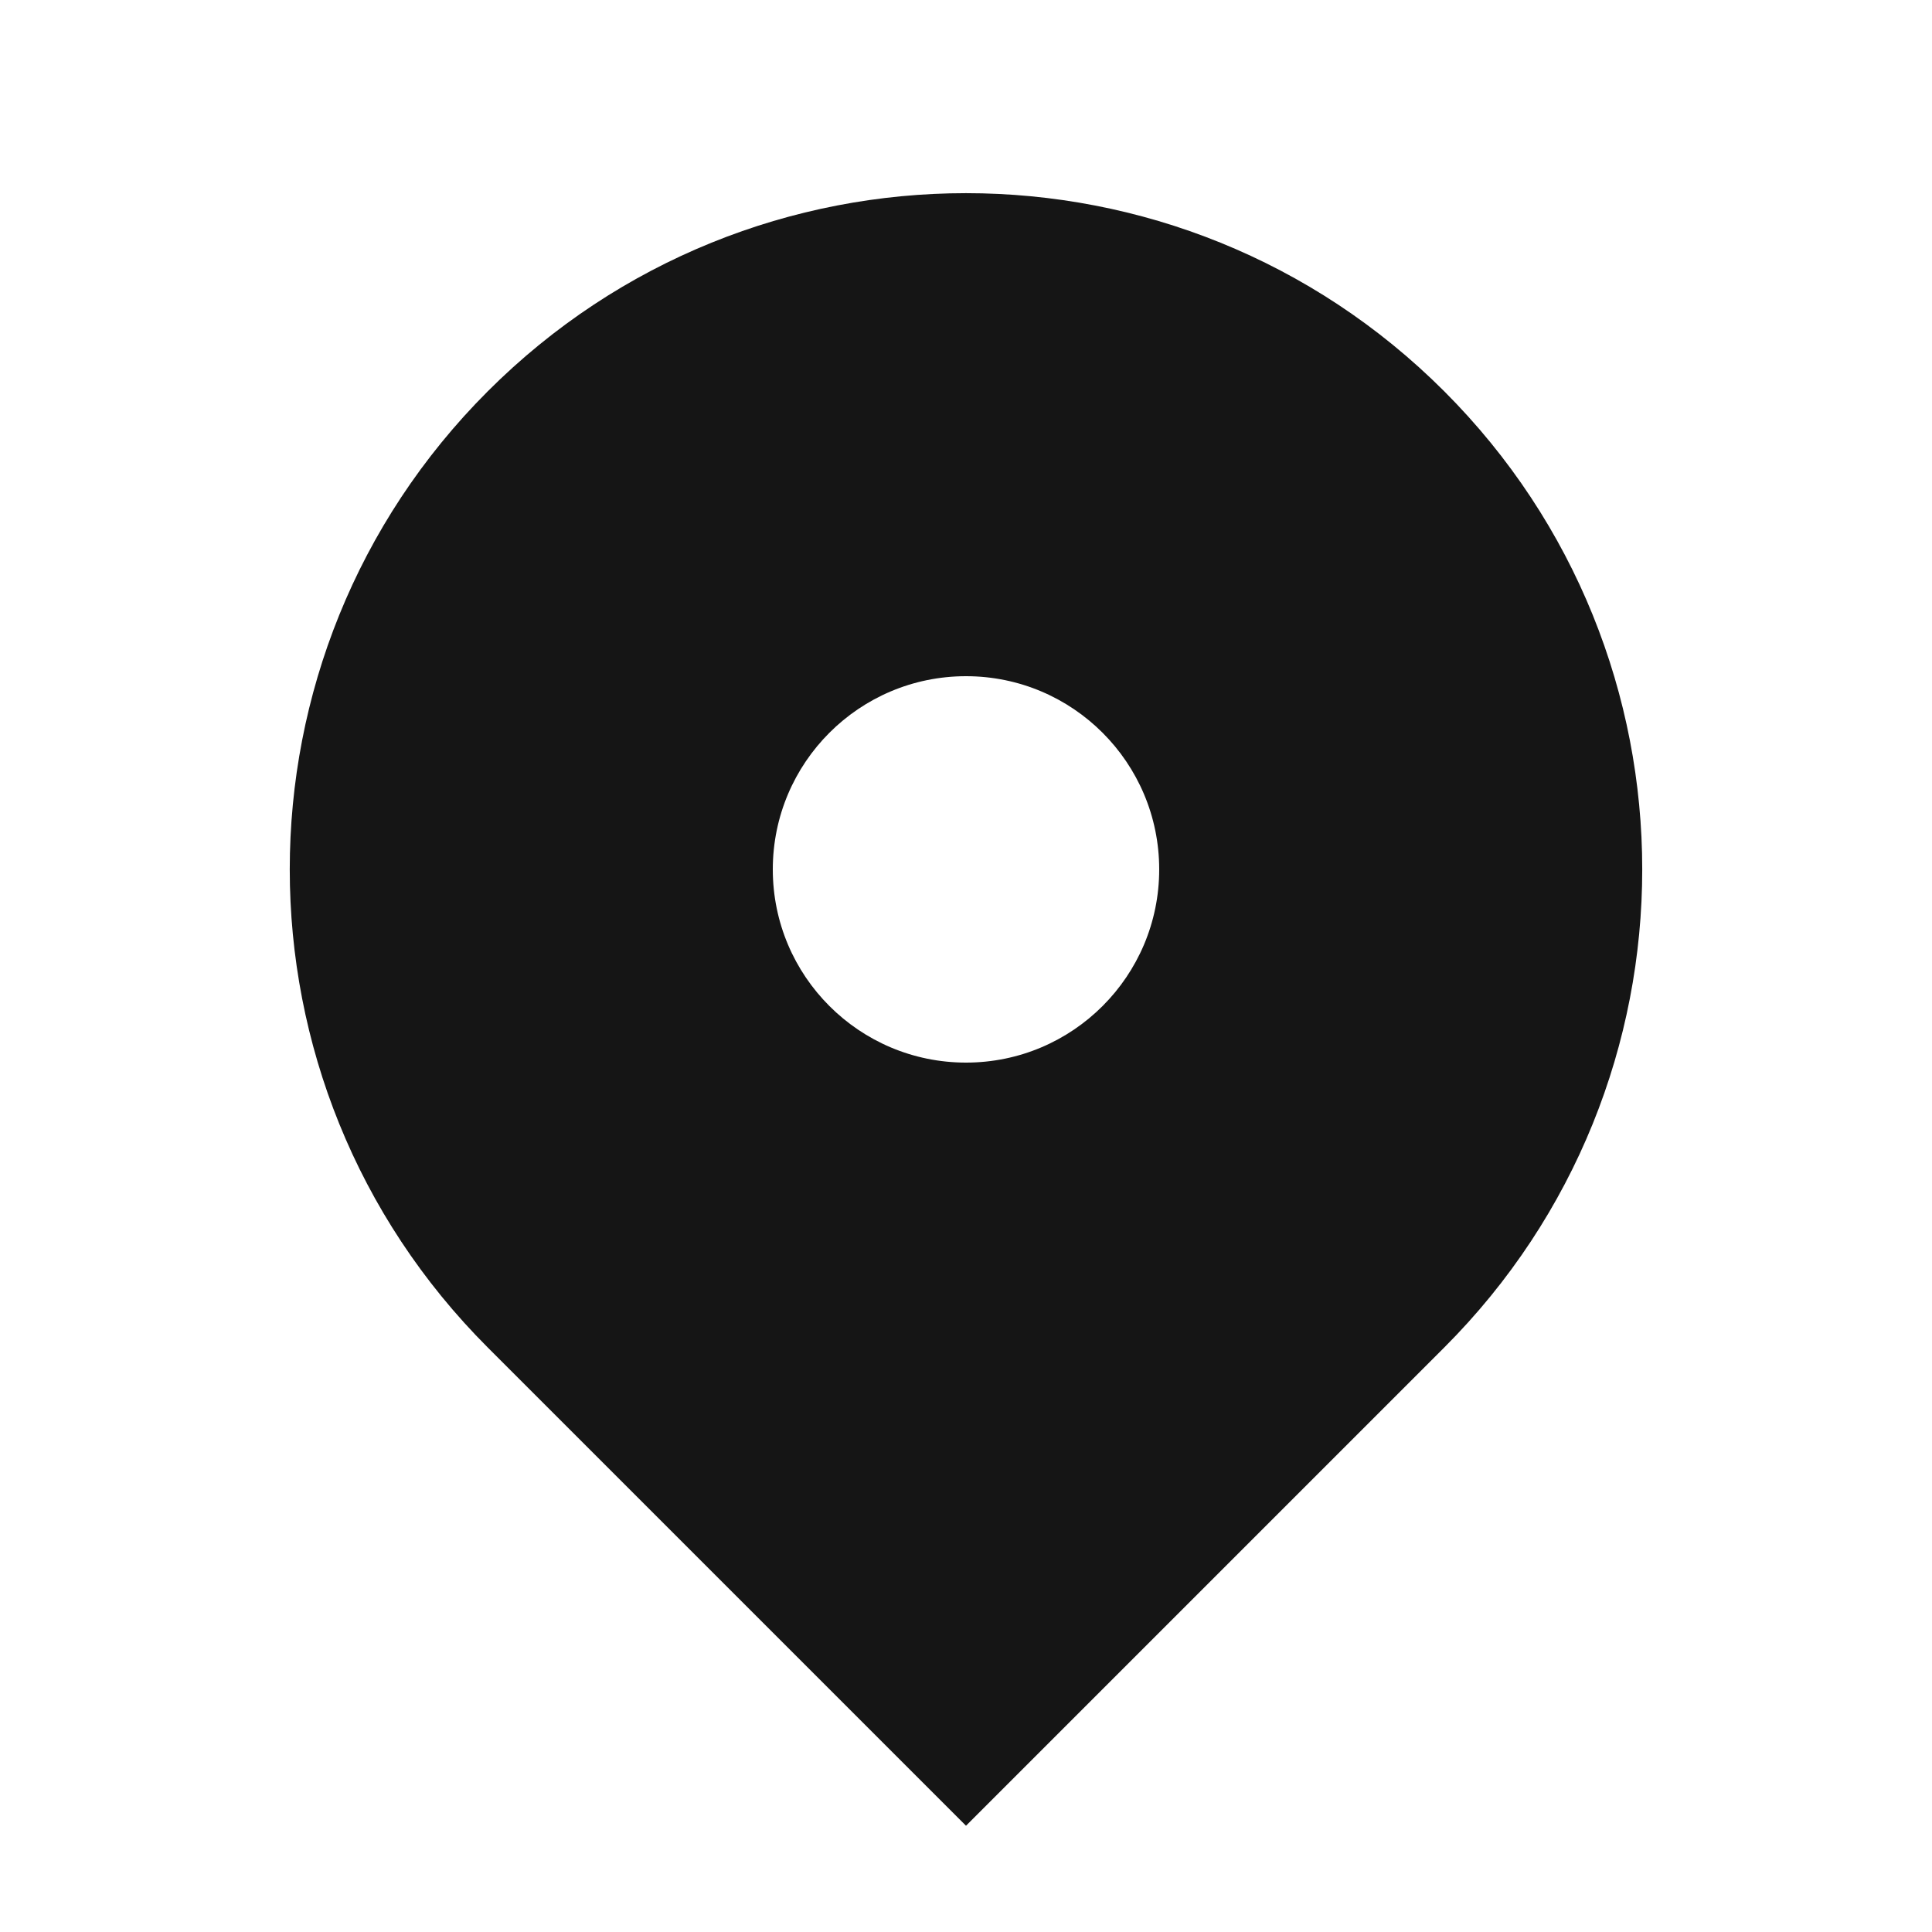
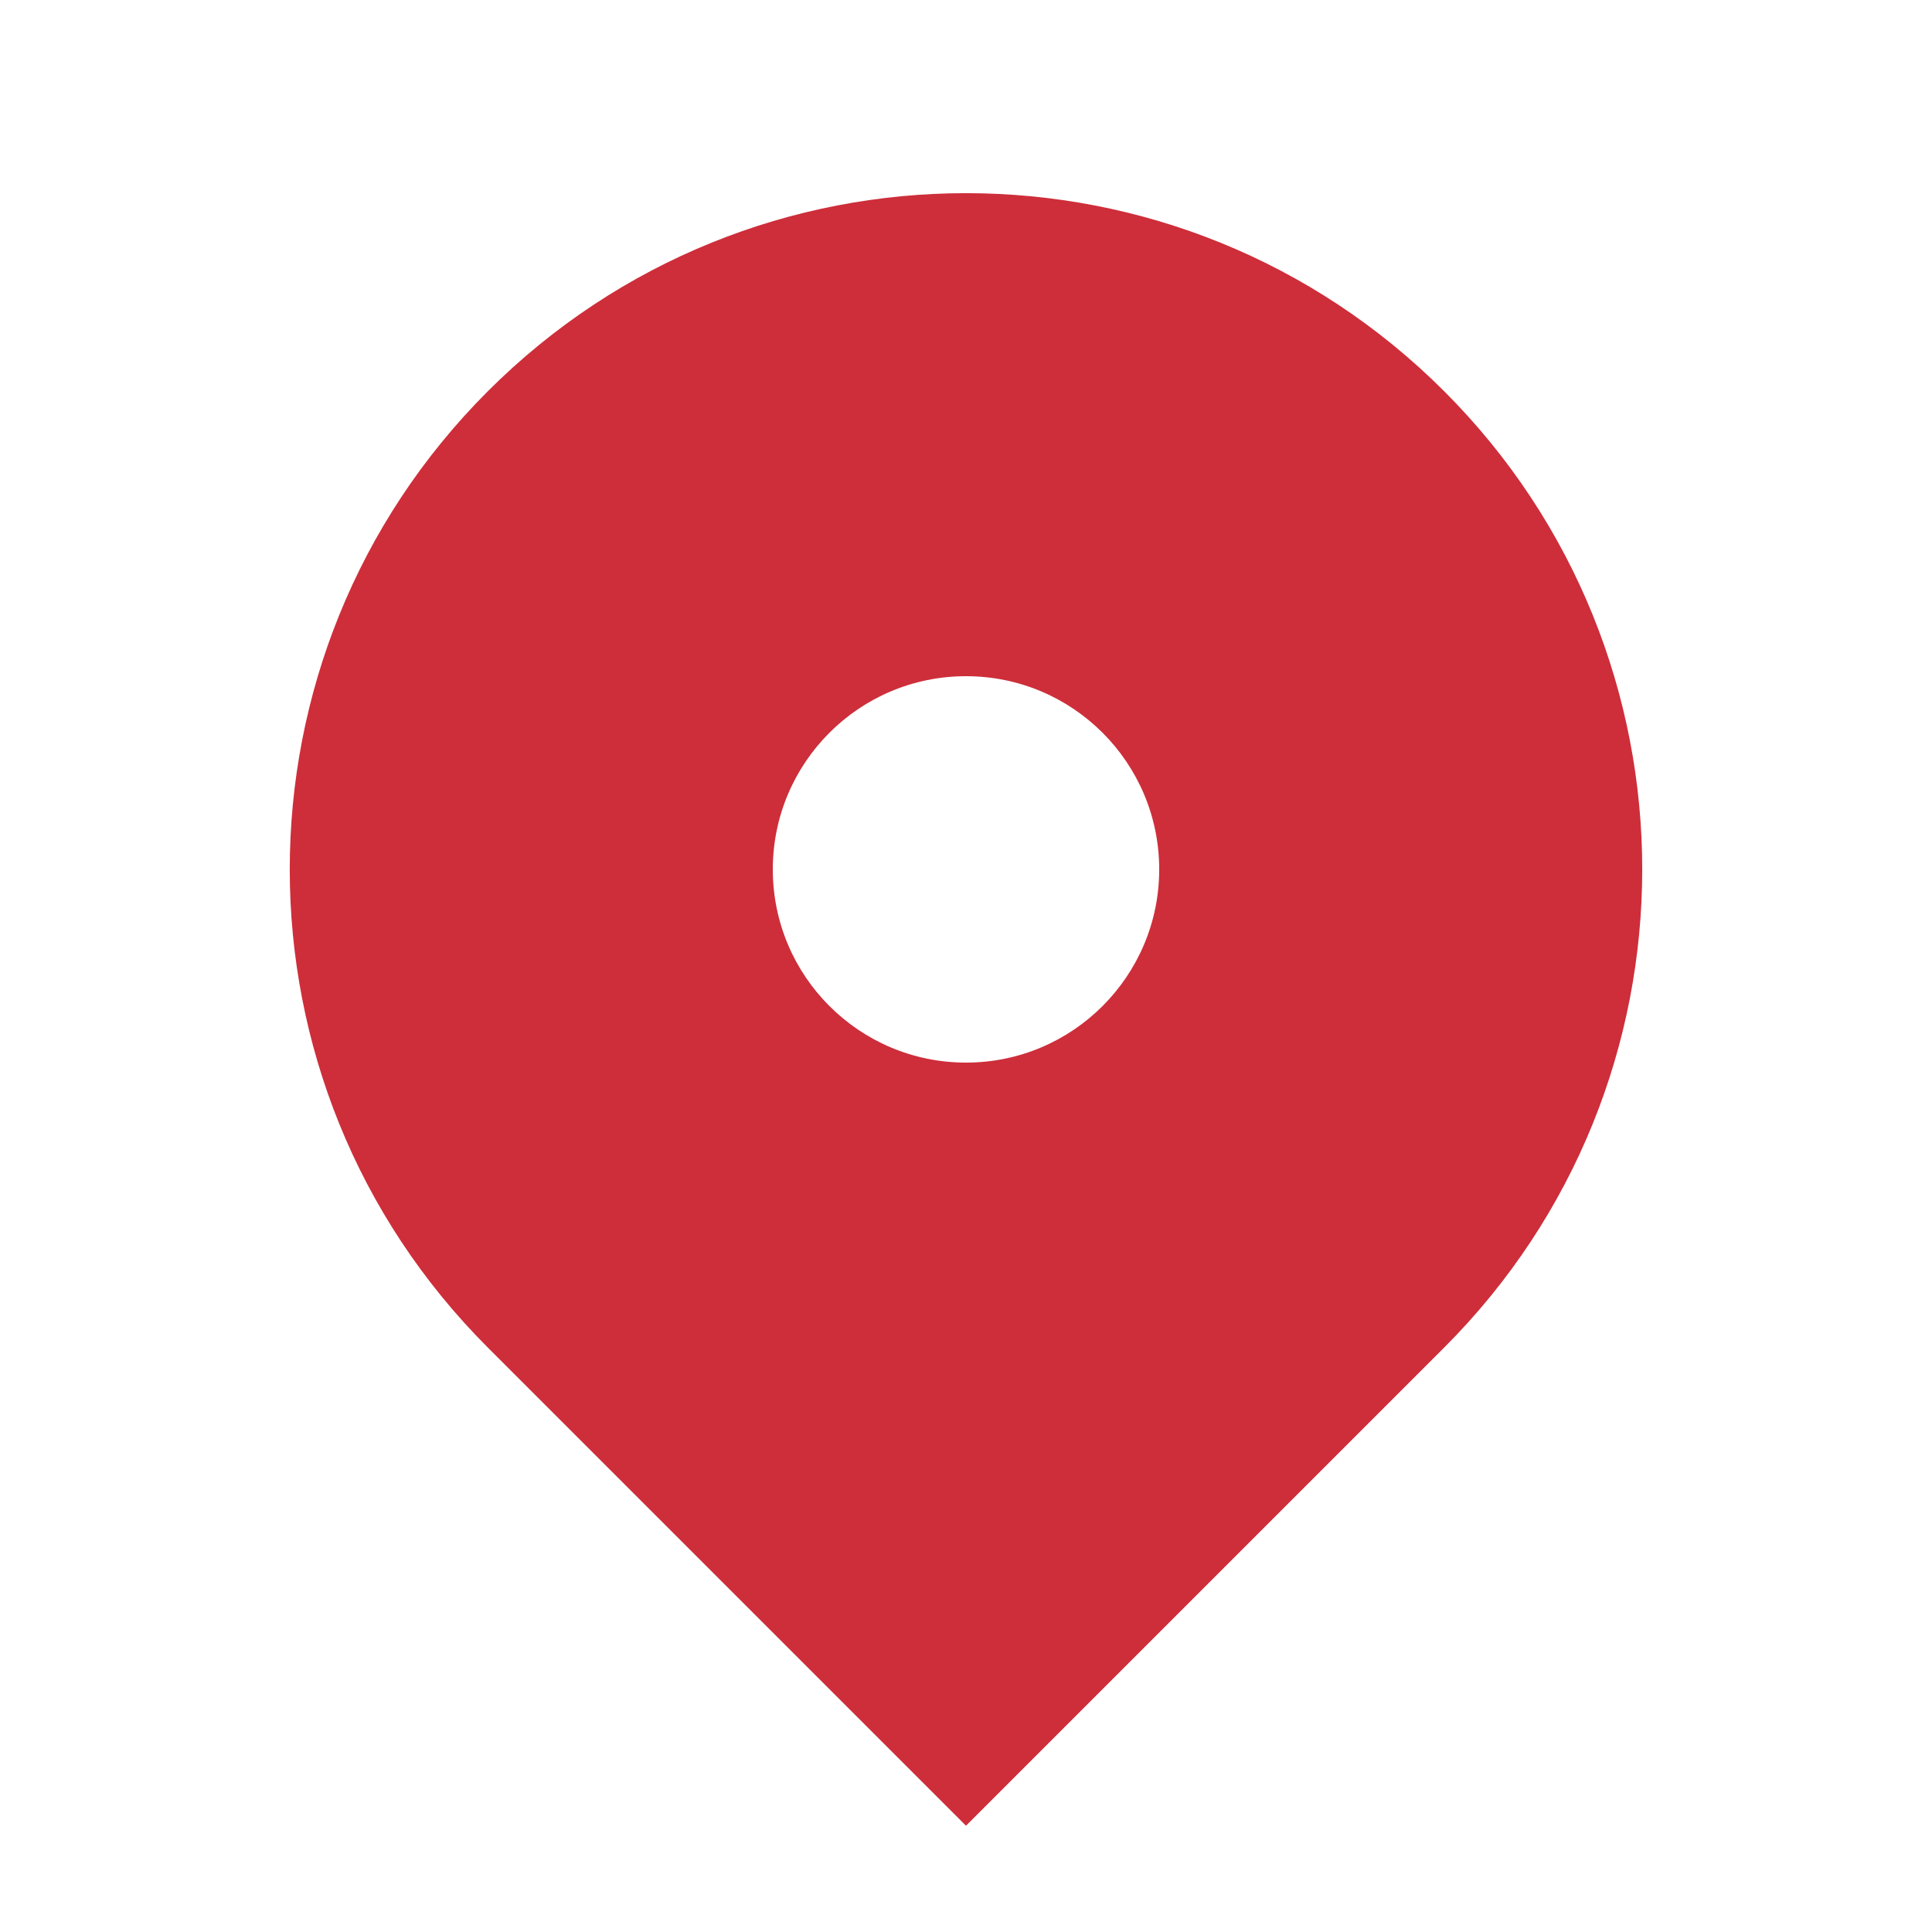
- <svg xmlns="http://www.w3.org/2000/svg" class="h-5 w-5" viewBox="0 0 20 20" fill="#151515">
+ <svg xmlns="http://www.w3.org/2000/svg" class="h-5 w-5" viewBox="0 0 20 20" fill="#cd2e3a">
  <path fill-rule="evenodd" d="M5.05 4.05a7 7 0 119.9 9.9L10 18.9l-4.95-4.95a7 7 0 010-9.9zM10 11a2 2 0 100-4 2 2 0 000 4z" clip-rule="evenodd" />
</svg>
